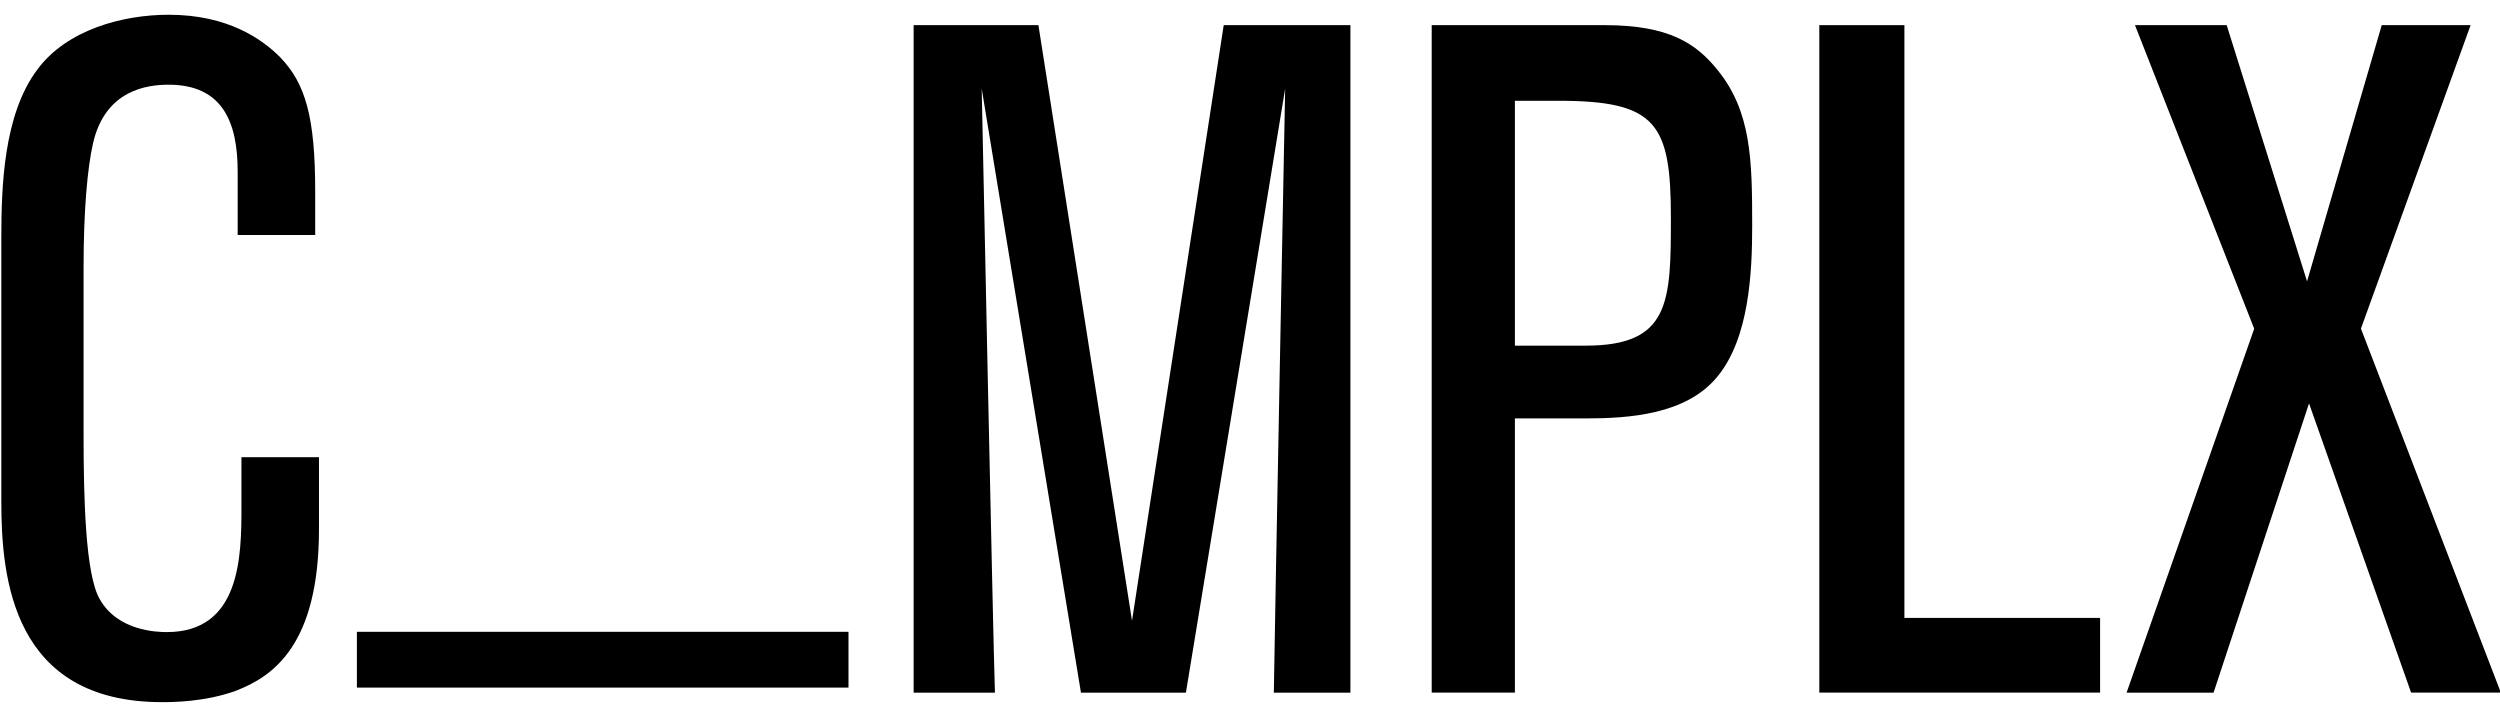
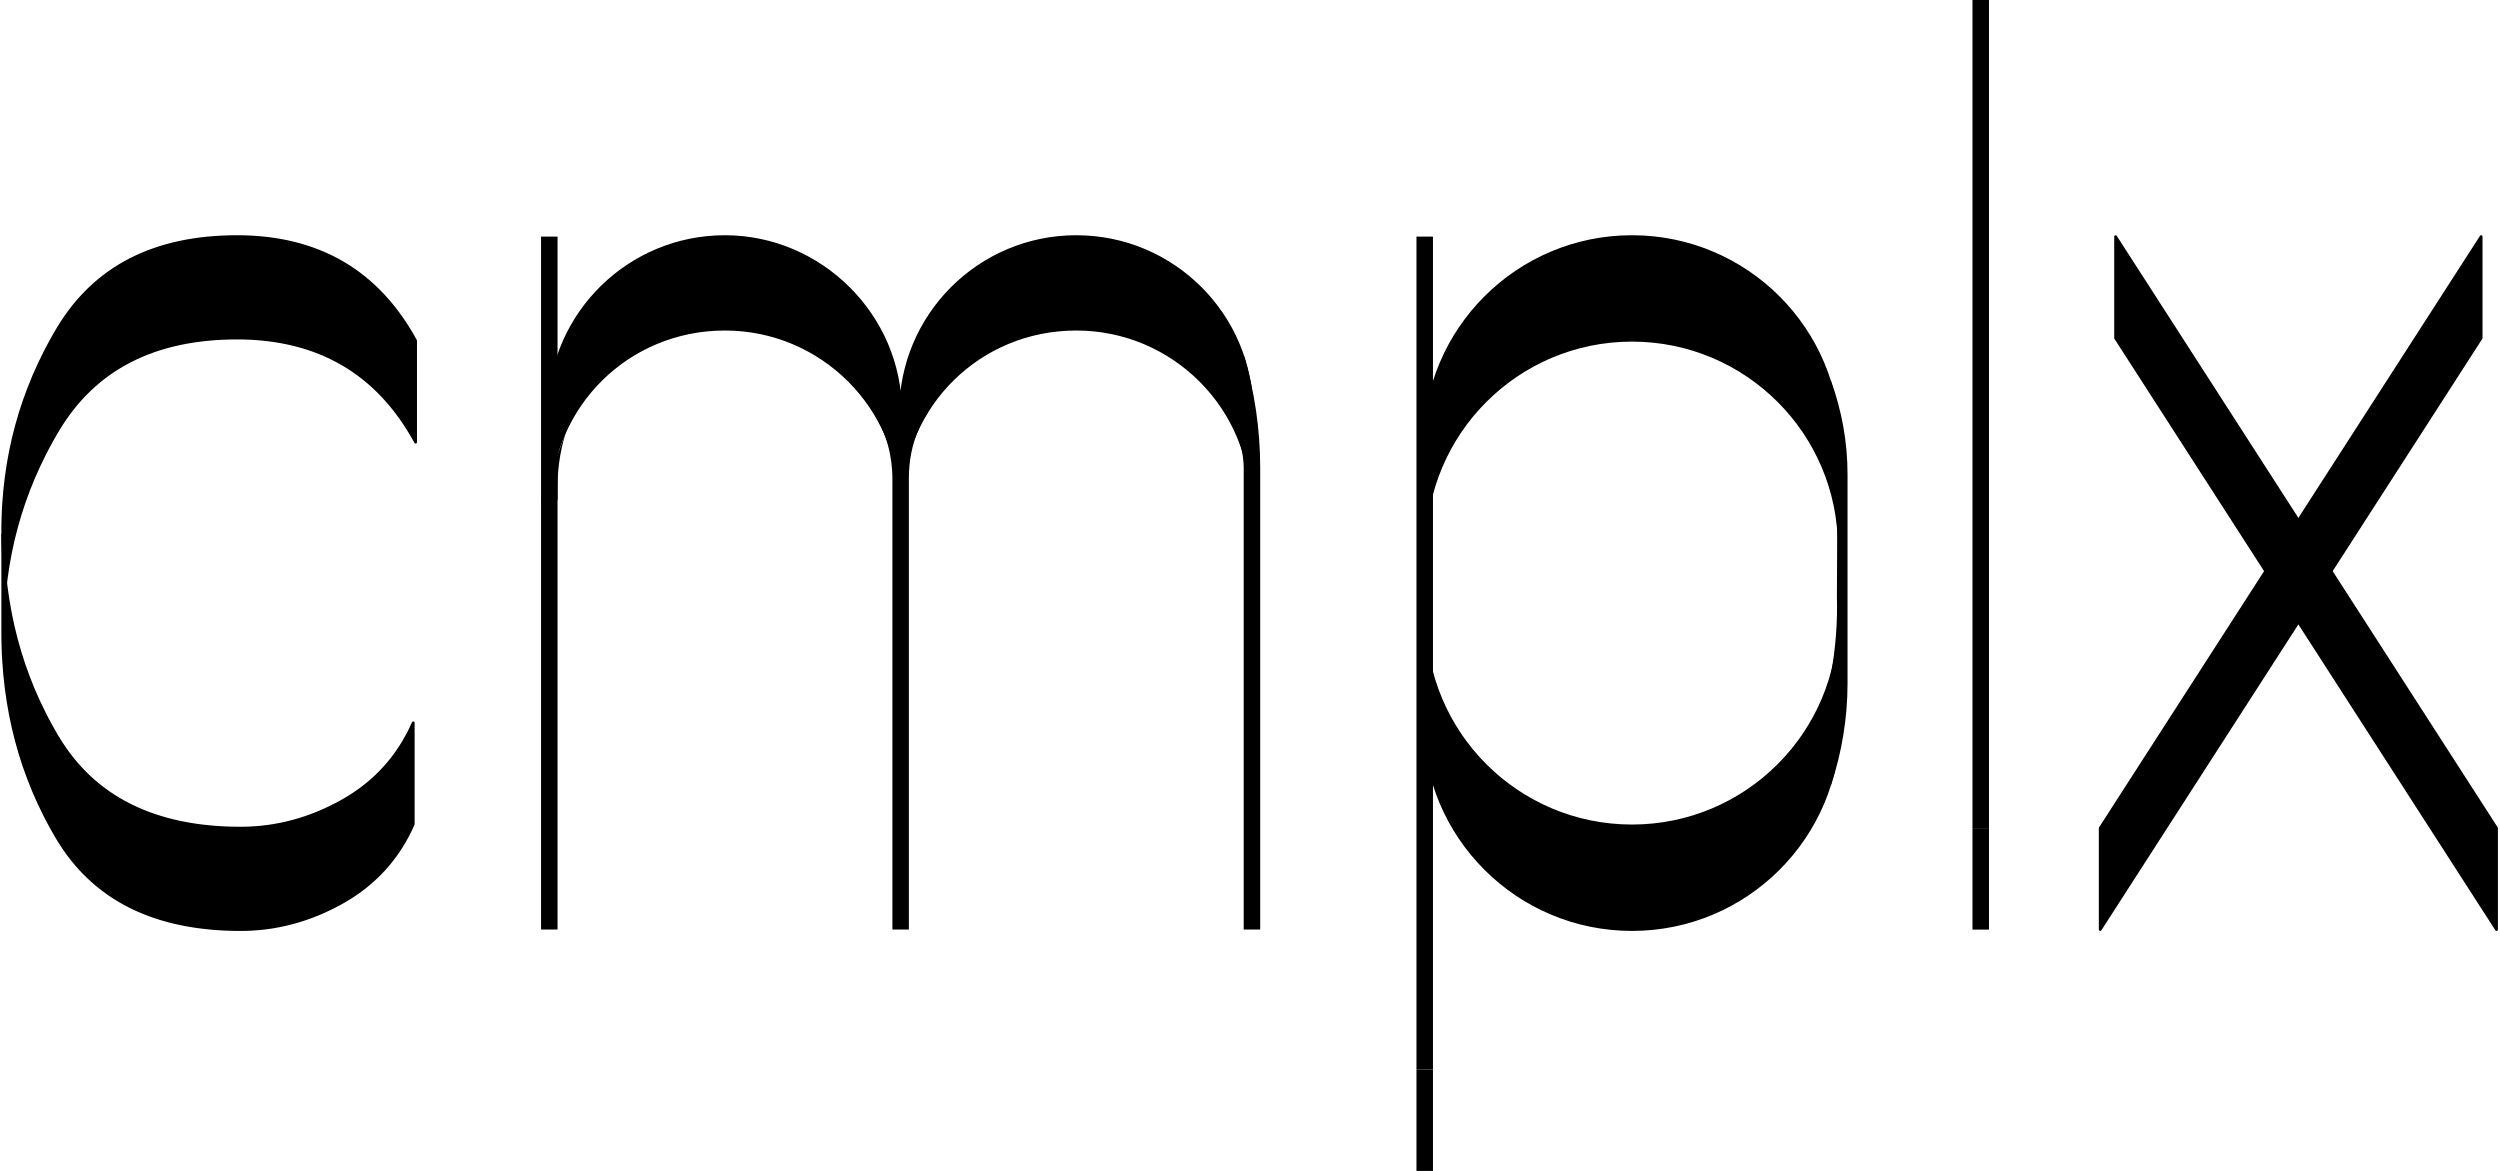
- <svg xmlns="http://www.w3.org/2000/svg" id="Layer_1" viewBox="0 0 264.44 75.14">
-   <g>
-     <path d="M33.74,55.97c0,12.3-4.9,15.6-8.8,17.1-3.3,1.2-6.8,1.2-7.8,1.2C1.34,74.27,.14,61.17,.14,53.07V25.27C.14,19.87,.34,12.17,3.94,7.37,7.04,3.16,12.94,1.56,17.84,1.56c6.3,0,9.9,2.6,11.8,4.5,2.7,2.8,3.7,6.4,3.7,14.2v4.6h-8.2v-6.7c0-5.1-1.5-9.2-7.3-9.2-2.2,0-6.7,.5-8,6.2-.6,2.6-1,7.2-1,13.1v17.7c0,6.8,.2,14.8,1.7,17.4,1.9,3.4,6.1,3.5,7.1,3.5,7.8,0,7.9-8,7.9-13.2v-5.3h8.2v7.6Z" />
-     <path d="M134.74,73.27c.1-7.3,1.2-63.9,1.2-63.9l-10.5,63.9h-11.1l-10.5-63.9s1.2,58.1,1.4,63.9h-8.6V2.66h13.2l9.9,63L129.44,2.66h13.4V73.27h-8.1Z" />
-     <path d="M169.74,2.66c6.9,0,9.7,2,11.9,4.7,3.6,4.4,3.7,9.5,3.7,16.5,0,4.9-.3,11.9-3.7,16-3.3,4-9.3,4.4-14,4.4h-7.4v29h-8.8V2.66h18.3Zm-9.5,33.9h7.5c8.9,0,9-4.6,9-13.5,0-10-1.5-12.4-11.9-12.4h-4.6v25.9Z" />
-     <path d="M192.44,73.27V2.66h9v62.7h20.7v7.9h-29.7Z" />
-     <path d="M255.04,73.27l-10.8-30.6-10.1,30.6h-9.2l13.5-38.5L225.83,2.66h9.7l8.5,27.1,7.9-27.1h9.4l-11.6,32.1,14.8,38.5h-9.5Z" />
-   </g>
-   <path d="M37.75,72.73v-5.9h52v5.9H37.75Z" />
+ <svg xmlns="http://www.w3.org/2000/svg" id="Make2D::Visible::Curves" viewBox="0 0 908.48 425.49">
+   <defs>
+     <style>.cls-1,.cls-2{stroke-linecap:round;}.cls-1,.cls-2,.cls-3{stroke:#000;stroke-linejoin:round;}.cls-2,.cls-3{fill:none;}.cls-3{stroke-width:6px;}</style>
+   </defs>
+   <path class="cls-1" d="m901.63,85.98v36.87c-18.18,28.23-36.36,56.46-54.55,84.7-3.95-6.14-7.91-12.29-11.87-18.43h0c22.15-34.39,44.28-68.76,66.42-103.14Z" />
+   <path class="cls-1" d="m907.22,300.93v36.86c-24-37.27-48.01-74.54-72.01-111.81v-36.86c3.96,6.14,7.92,12.29,11.87,18.43,20.05,31.13,40.1,62.25,60.14,93.38Z" />
+   <path class="cls-3" d="m517.73,388.63v36.87" />
+   <path class="cls-3" d="m719.78,300.93v36.87" />
+   <path class="cls-3" d="m719.78,0v300.93" />
+   <path class="cls-1" d="m668.38,161.3v37.66c0-41.6-33.73-75.32-75.33-75.32s-75.32,33.72-75.32,75.32v-37.66c0-41.6,33.73-75.32,75.32-75.32s75.33,33.72,75.33,75.32Z" />
+   <path class="cls-1" d="m668.38,224.81v37.66c0,41.6-33.73,75.32-75.33,75.32s-75.32-33.72-75.32-75.32v-37.66c0,41.6,33.73,75.32,75.32,75.32s75.33-33.72,75.33-75.32Z" />
+   <path class="cls-2" d="m668.38,224.81v-25.85" />
+   <path class="cls-1" d="m150.17,262.67v36.86c-1.36,3.08-2.92,5.99-4.67,8.71-.88,1.36-1.81,2.68-2.78,3.95-.98,1.27-2,2.5-3.08,3.68-1.07,1.18-2.2,2.32-3.37,3.41-1.17,1.09-2.4,2.14-3.67,3.15-.64.5-1.28.99-1.94,1.47-.66.48-1.34.94-2.02,1.4-.69.46-1.38.9-2.09,1.34-.36.21-.72.43-1.08.64-.36.21-.72.42-1.09.63-.37.2-.74.41-1.1.61-.37.19-.74.39-1.11.58-.74.39-1.48.76-2.22,1.12-.75.36-1.49.71-2.24,1.05-.75.33-1.5.65-2.25.96-1.51.62-3.02,1.19-4.54,1.7-.76.26-1.53.5-2.29.74-.77.23-1.54.45-2.31.65-.77.21-1.54.4-2.31.58-.78.18-1.56.35-2.33.5-.78.16-1.57.3-2.35.43-.39.06-.78.12-1.18.18-.39.06-.78.11-1.18.17-.39.05-.79.1-1.18.14-.4.05-.79.09-1.19.13-.39.04-.79.07-1.19.1-.4.04-.79.06-1.19.09-.2.01-.4.02-.6.04-.2.01-.4.02-.6.03s-.4.02-.6.02c-.2,0-.4.02-.6.03h-.3c-.1.01-.2.01-.3.01-.1.01-.2.01-.3.01h-.3c-.11.01-.21.01-.31.01h-2.36c-.24-.01-.48-.01-.72-.01-.25-.01-.48-.01-.72-.02-.24,0-.48-.01-.72-.02-.24,0-.48,0-.72-.02-.23-.01-.47-.02-.71-.03-.23,0-.47-.01-.7-.03-.47-.02-.94-.04-1.41-.07-.46-.03-.93-.06-1.39-.09-.46-.03-.92-.07-1.38-.1-.46-.04-.91-.08-1.36-.13-.91-.08-1.81-.18-2.69-.29-.89-.11-1.77-.23-2.64-.36-.87-.13-1.73-.27-2.59-.42-.85-.15-1.69-.31-2.53-.49-.83-.17-1.66-.36-2.48-.55-.82-.2-1.62-.4-2.42-.62-1.6-.43-3.17-.91-4.7-1.43-1.53-.52-3.02-1.09-4.48-1.69-1.46-.61-2.88-1.26-4.27-1.95-1.39-.7-2.74-1.44-4.06-2.22-1.32-.78-2.6-1.6-3.85-2.47-1.24-.87-2.45-1.78-3.63-2.73-1.18-.96-2.32-1.96-3.43-3-1.1-1.04-2.17-2.12-3.21-3.25-1.03-1.13-2.03-2.3-3-3.51-.48-.61-.96-1.23-1.42-1.86-.46-.63-.92-1.27-1.37-1.92-.45-.65-.88-1.31-1.31-1.98-.43-.68-.85-1.36-1.27-2.05-.41-.69-.81-1.39-1.21-2.09-.4-.7-.79-1.4-1.18-2.11-.39-.7-.77-1.41-1.14-2.12-.37-.71-.74-1.42-1.1-2.14-.72-1.43-1.42-2.87-2.09-4.32-.67-1.45-1.31-2.91-1.93-4.38-.62-1.47-1.21-2.95-1.77-4.44-.57-1.49-1.11-3-1.63-4.51-1.03-3.02-1.95-6.09-2.78-9.2-.82-3.11-1.54-6.25-2.16-9.45-.31-1.59-.59-3.2-.85-4.81-.26-1.62-.49-3.24-.7-4.88-.2-1.64-.38-3.29-.54-4.94-.15-1.66-.28-3.33-.38-5.01-.05-.84-.1-1.68-.14-2.52-.04-.85-.07-1.69-.09-2.54-.02-.43-.03-.85-.04-1.28,0-.42-.02-.85-.02-1.28-.01-.43-.01-.85-.02-1.28v-36.87c.01.43.01.86.02,1.29,0,.42.01.85.02,1.28.01.42.02.85.04,1.27.02.85.05,1.7.09,2.54.04.85.09,1.69.14,2.53.1,1.68.23,3.34.38,5,.11,1.19.24,2.37.38,3.54.05.47.1.94.16,1.4.21,1.64.44,3.27.7,4.88.26,1.62.54,3.22.85,4.82.62,3.19,1.34,6.34,2.16,9.45.83,3.1,1.75,6.17,2.78,9.2.52,1.51,1.06,3.01,1.63,4.5.56,1.49,1.15,2.98,1.77,4.45.62,1.47,1.26,2.93,1.93,4.38.67,1.45,1.37,2.89,2.09,4.32.36.71.73,1.43,1.1,2.14.37.7.75,1.41,1.14,2.12.39.7.78,1.4,1.18,2.1.4.7.8,1.4,1.21,2.09.42.69.84,1.38,1.27,2.05.43.67.86,1.34,1.31,1.99.45.65.91,1.29,1.37,1.92.46.63.94,1.24,1.42,1.85.97,1.22,1.97,2.39,3,3.51,1.04,1.13,2.11,2.22,3.21,3.26,1.11,1.04,2.25,2.04,3.43,2.99,1.18.96,2.39,1.87,3.63,2.73,1.25.87,2.53,1.7,3.85,2.48,1.32.78,2.67,1.52,4.06,2.21s2.81,1.34,4.27,1.95c1.46.61,2.95,1.17,4.48,1.69,1.53.52,3.1,1,4.7,1.44.8.21,1.6.42,2.42.61.82.2,1.65.38,2.48.56.84.17,1.68.33,2.53.48.86.16,1.72.3,2.59.43.87.13,1.75.25,2.64.36.88.1,1.78.2,2.69.29.45.04.9.08,1.36.12.46.04.92.07,1.38.11.46.03.93.06,1.39.09.47.02.94.05,1.41.07.23.01.47.02.7.03.24.01.48.02.71.03.24,0,.48,0,.72.02.24,0,.48.01.72.02.24,0,.47.01.72.01s.48.01.72.01.47,0,.73,0h1.33c.11,0,.2,0,.3,0h.31c.1,0,.2,0,.3-.01h.3c.1-.01.2-.01.3-.01s.2-.01.3-.01c.2-.01.4-.01.6-.02.2,0,.4-.02.6-.03s.4-.02.6-.03.4-.02.6-.04c.4-.02.79-.05,1.19-.08.4-.03.8-.07,1.19-.11.4-.04.79-.08,1.19-.12.39-.05.79-.1,1.18-.15.4-.05.79-.11,1.18-.16.4-.06.79-.12,1.18-.19.78-.13,1.57-.27,2.35-.42.77-.16,1.55-.32,2.33-.5.77-.18,1.54-.38,2.31-.58.77-.21,1.54-.43,2.31-.66.76-.23,1.53-.48,2.29-.73,1.52-.52,3.03-1.08,4.54-1.7.75-.31,1.5-.63,2.25-.97.75-.33,1.49-.68,2.24-1.04.74-.36,1.48-.74,2.22-1.12.37-.19.74-.39,1.11-.59.36-.2.73-.4,1.1-.61.37-.2.73-.41,1.09-.63.36-.21.72-.42,1.08-.64.71-.43,1.4-.88,2.09-1.34.68-.45,1.36-.92,2.02-1.4.66-.48,1.3-.97,1.94-1.47,1.27-1,2.5-2.05,3.67-3.14,1.17-1.1,2.3-2.23,3.37-3.42,1.08-1.18,2.1-2.41,3.08-3.68.97-1.27,1.9-2.59,2.78-3.95,1.75-2.72,3.31-5.62,4.67-8.7Z" />
+   <path class="cls-1" d="m835.21,189.12v36.86c-24,37.27-48,74.54-72.01,111.81v-36.86c20.05-31.13,40.1-62.25,60.14-93.38,3.96-6.14,7.91-12.29,11.87-18.43Z" />
+   <path class="cls-1" d="m835.21,189.11h0c-3.96,6.15-7.91,12.3-11.87,18.44-18.18-28.24-36.36-56.47-54.55-84.7v-36.87c22.14,34.38,44.28,68.75,66.42,103.13Z" />
+   <path class="cls-2" d="m517.73,224.81v-25.85" />
+   <path class="cls-3" d="m517.73,388.63V85.98" />
+   <path d="m665.38,285.25h0v-40.51h0c1.68-9.22,2.4-18.6,2.14-27.97l.11-23.75-2.25-54.58h0c3.97,10.89,6,22.39,6,33.98v75.86c0,12.57-2.03,25.05-6,36.97h0Z" />
+   <path d="m202.61,337.78h-6v-155.98l9.94-27.38h0c-2.61,7.18-3.94,14.76-3.94,22.4v160.96Z" />
+   <path class="cls-3" d="m199.61,181.8v-95.82" />
+   <path class="cls-1" d="m454.95,149.82v33.63c0-35.26-28.59-63.84-63.84-63.84s-62.95,27.69-63.82,62.19c-.01.55-.02,1.1-.02,1.65,0-35.26-28.59-63.84-63.84-63.84s-62.95,27.69-63.82,62.19v-33.63c.87-34.5,29.11-62.19,63.82-62.19s63.84,28.58,63.84,63.84c0-35.26,28.58-63.84,63.84-63.84s63.84,28.58,63.84,63.84Z" />
+   <path d="m457.95,337.78h-6v-166.39c.12-3.79-.53-8.2-1.64-10.9l1.64-26.94v-4.64h0c3.98,13.37,6,27.25,6,41.2v167.68Z" />
+   <path class="cls-1" d="m151.03,123.81v36.87c-3.44-6.31-7.37-11.82-11.79-16.55-2.21-2.37-4.55-4.54-7.01-6.51-2.46-1.97-5.04-3.74-7.74-5.32-2.71-1.57-5.54-2.95-8.49-4.13-1.47-.59-2.98-1.14-4.52-1.63-1.53-.49-3.1-.94-4.7-1.33-1.6-.39-3.23-.74-4.89-1.03-1.66-.3-3.35-.55-5.07-.74-1.72-.2-3.48-.35-5.26-.45-.89-.05-1.79-.08-2.7-.11-.45-.01-.91-.02-1.36-.02-.46-.01-.92-.01-1.38-.01h-1.41c-.46.01-.93.02-1.39.03-.92.02-1.84.05-2.75.1-.9.04-1.8.1-2.69.16-.9.07-1.78.14-2.65.23-.88.09-1.75.19-2.6.3-.86.1-1.71.22-2.55.36-1.69.26-3.34.56-4.96.91-1.62.35-3.2.74-4.76,1.18-1.55.44-3.07.92-4.56,1.44-2.98,1.05-5.82,2.27-8.53,3.67-2.72,1.4-5.3,2.97-7.75,4.71-1.23.88-2.42,1.79-3.58,2.76-1.16.96-2.29,1.96-3.38,3.01-1.1,1.05-2.16,2.14-3.19,3.27-1.03,1.14-2.03,2.32-2.99,3.54-.48.61-.96,1.23-1.42,1.87-.47.63-.92,1.27-1.37,1.93-.45.65-.89,1.32-1.33,2-.21.33-.43.67-.64,1.02-.21.34-.42.69-.63,1.04-.21.35-.42.7-.62,1.05-.21.35-.41.7-.61,1.05-.4.7-.8,1.41-1.19,2.11-.39.71-.78,1.42-1.15,2.13-.38.71-.75,1.43-1.12,2.14-.72,1.43-1.43,2.87-2.1,4.32-.68,1.45-1.33,2.9-1.96,4.37-.62,1.46-1.22,2.93-1.79,4.42-.58,1.48-1.12,2.97-1.64,4.46-1.04,3-1.98,6.03-2.81,9.09-.84,3.07-1.57,6.16-2.19,9.29s-1.15,6.3-1.56,9.49c-.07.49-.13.98-.18,1.46-.14-1.17-.27-2.35-.38-3.54-.15-1.66-.28-3.32-.38-5-.05-.84-.1-1.68-.14-2.53-.04-.84-.07-1.69-.09-2.54-.02-.42-.03-.85-.04-1.27,0-.43-.02-.86-.02-1.28-.01-.43-.01-.86-.02-1.29v-2.53c.01-.42.01-.83.02-1.25,0-.41.01-.83.02-1.24.01-.41.02-.83.04-1.24.02-.82.06-1.64.09-2.46.04-.83.09-1.64.14-2.46.11-1.63.24-3.26.39-4.87.16-1.62.34-3.22.55-4.82.41-3.2.94-6.36,1.56-9.49s1.35-6.23,2.19-9.29c.83-3.07,1.77-6.1,2.81-9.09.52-1.5,1.06-2.99,1.64-4.47.57-1.48,1.17-2.95,1.79-4.42.63-1.46,1.28-2.92,1.96-4.37.67-1.44,1.38-2.88,2.1-4.31.37-.72.74-1.43,1.12-2.14.37-.71.76-1.42,1.15-2.13.39-.71.79-1.41,1.19-2.12.2-.35.4-.7.61-1.05.2-.35.41-.7.62-1.05.21-.35.42-.69.63-1.04.21-.34.43-.68.64-1.02.44-.68.88-1.34,1.33-2,.45-.65.9-1.3,1.37-1.93.46-.63.94-1.26,1.42-1.87.96-1.22,1.96-2.4,2.99-3.53,1.03-1.14,2.09-2.23,3.19-3.28,1.09-1.05,2.22-2.05,3.38-3.01s2.35-1.88,3.58-2.75c2.45-1.75,5.03-3.32,7.75-4.72,2.71-1.39,5.55-2.62,8.53-3.66,1.49-.53,3.01-1.01,4.56-1.44,1.56-.44,3.14-.83,4.76-1.18s3.27-.66,4.96-.92c.84-.13,1.69-.25,2.55-.36.85-.11,1.72-.21,2.6-.3.87-.08,1.75-.16,2.65-.22.89-.07,1.79-.12,2.69-.17.91-.04,1.83-.07,2.75-.1.46-.01.93-.02,1.39-.02.24,0,.47,0,.7,0h.71c.46,0,.92,0,1.38,0,.45.01.91.02,1.36.03.91.02,1.81.06,2.7.11,1.78.1,3.54.24,5.26.44,1.72.2,3.41.45,5.07.74,1.66.3,3.29.64,4.89,1.04,1.6.39,3.17.83,4.7,1.33,1.54.49,3.05,1.03,4.52,1.62,2.95,1.18,5.78,2.56,8.49,4.14,2.7,1.57,5.28,3.35,7.74,5.32,2.46,1.97,4.8,4.14,7.01,6.5,4.42,4.73,8.35,10.25,11.79,16.55Z" />
+   <path class="cls-2" d="m199.61,181.8c-.01.55-.02,1.1-.02,1.65" />
+   <path class="cls-2" d="m199.61,148.17c-.01.55-.02,1.1-.02,1.65" />
+   <path d="m330.29,337.78h-6v-163.78c0-8.49-2.27-16.88-6.87-24.02-.03-.05-.07-.1-.1-.15h19.98c-1.18,1.61-2.27,3.53-3.28,5.76-2.56,5.67-3.74,11.86-3.74,18.08v164.12Z" />
</svg>
